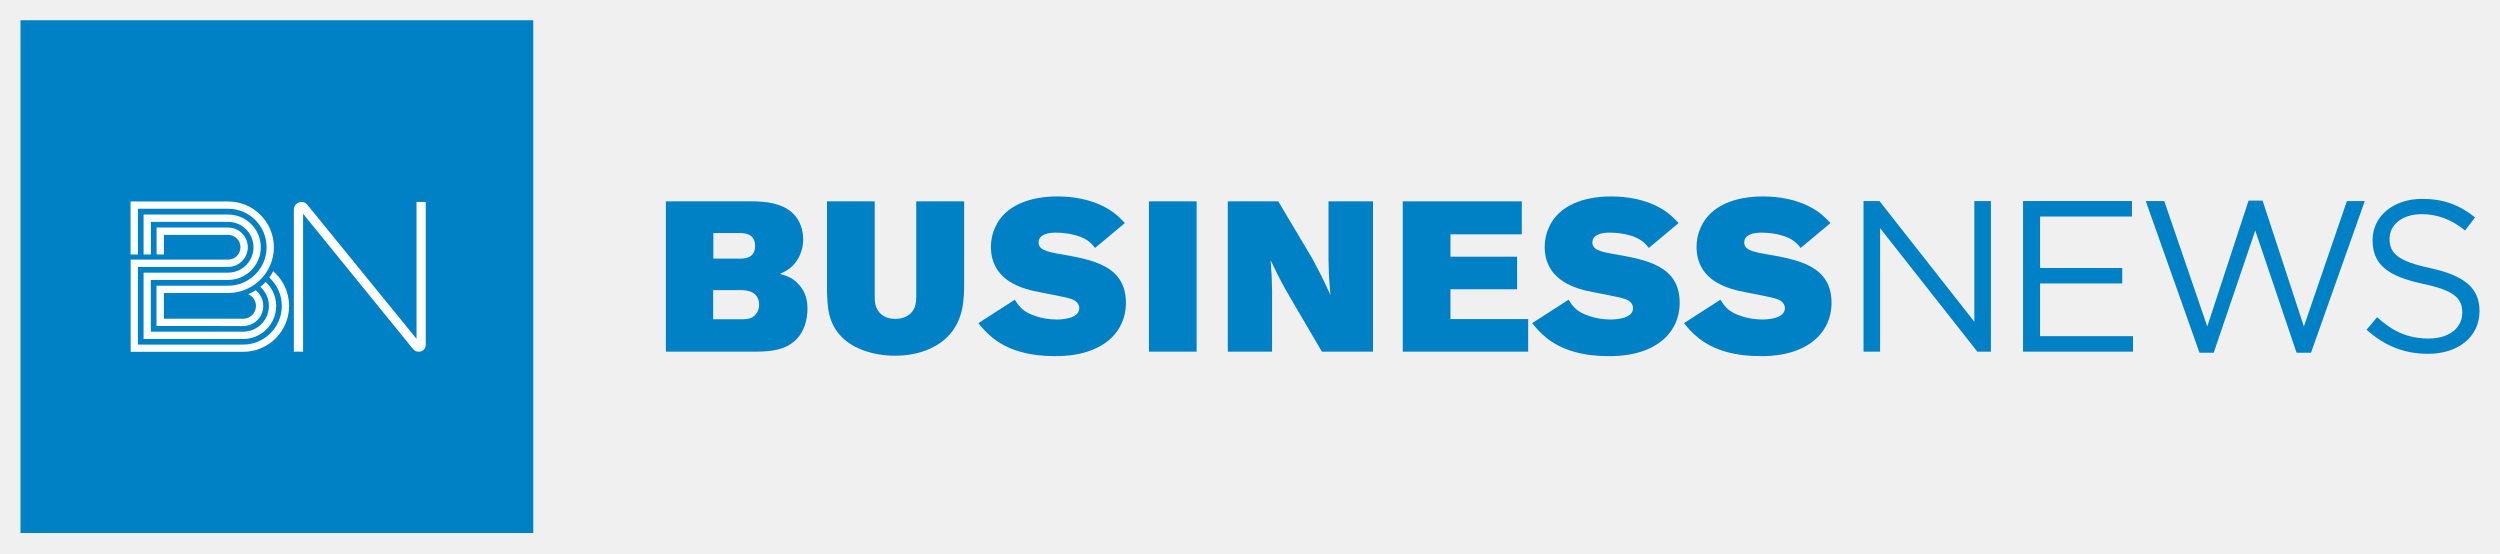
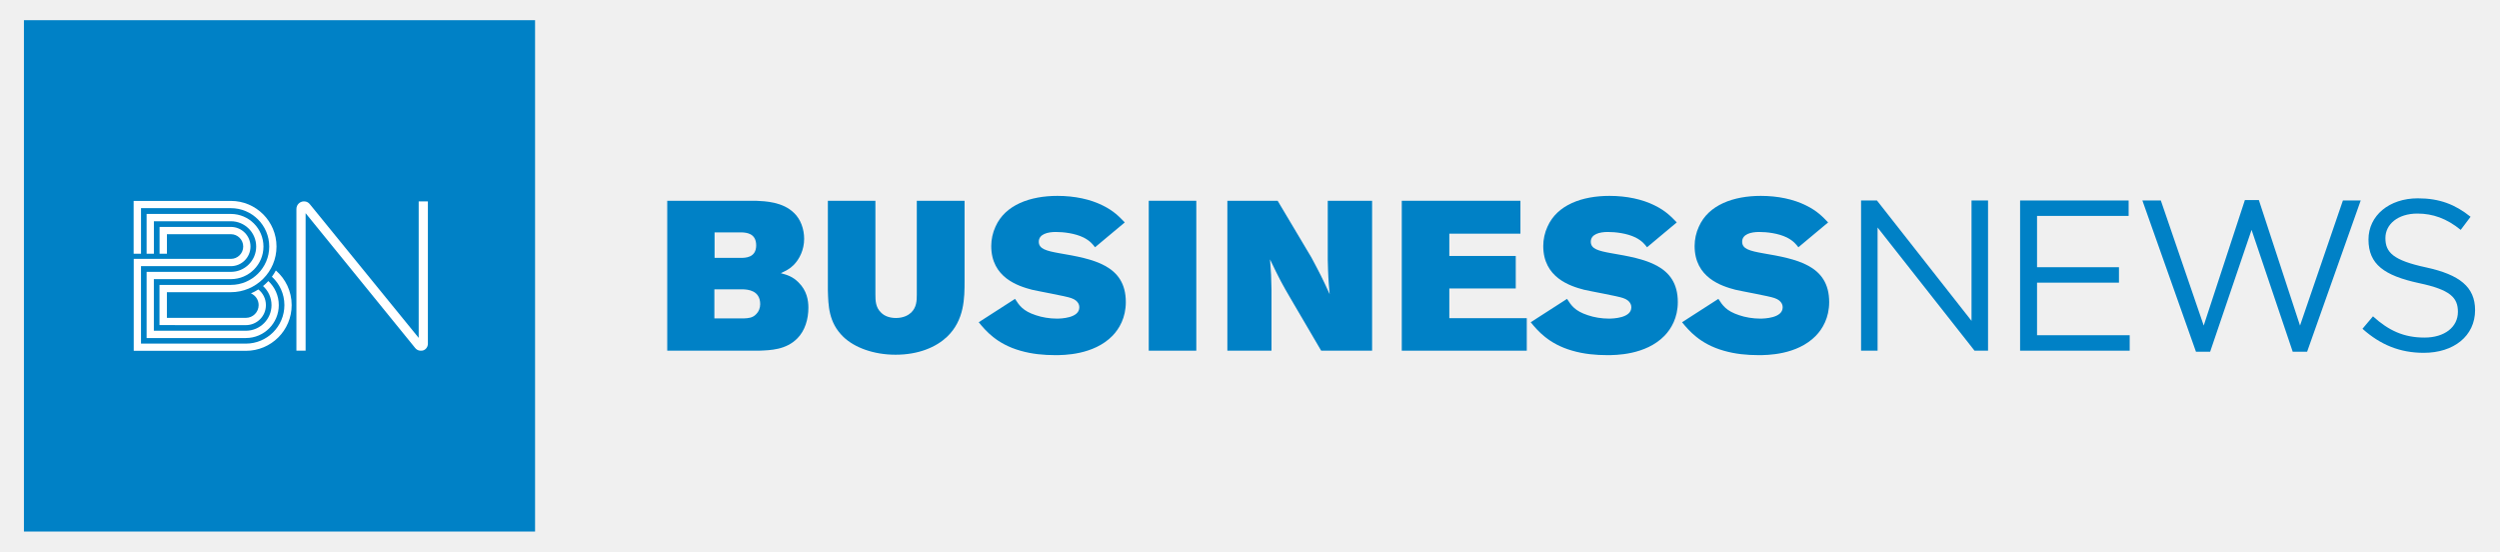
- <svg xmlns="http://www.w3.org/2000/svg" version="1.1" id="Layer_1" x="32px" y="145px" viewBox="0 0 345.827 76.535" style="enable-background:new 0 0 345.827 76.535;" xml:space="preserve">
+ <svg xmlns="http://www.w3.org/2000/svg" viewBox="0 0 345.827 76.535" width="145" height="32" preserveAspectRatio="xMidYMid meet" role="img" aria-label="Business News logo">
  <style type="text/css">
	.st0{fill:#0081C6;}
	.st1{fill:#FFFFFF;}
</style>
  <path class="st0" d="M98.679,32.238v3.535h3.624c0.618,0,2.15,0,2.15-1.737  c0-1.71-1.413-1.769-2.002-1.799H98.679z M98.651,40.135v4.033h4.123  c0.588-0.03,1.207-0.057,1.708-0.619c0.324-0.322,0.529-0.823,0.529-1.352  c0-1.944-1.765-2.034-2.384-2.062H98.651z M92.111,27.852h12.314  c1.295,0.056,3.71,0.147,5.27,1.679c0.942,0.882,1.414,2.268,1.414,3.592  c0,1.532-0.646,2.826-1.47,3.652c-0.56,0.56-1.091,0.796-1.769,1.12  c0.854,0.235,1.621,0.442,2.445,1.267c1.176,1.148,1.383,2.502,1.383,3.534  c0,1.563-0.47,3.18-1.531,4.24c-1.561,1.593-3.71,1.651-5.33,1.71H92.111  V27.852z" />
  <path class="st0" d="M114.401,27.852h6.598v12.988c0,0.882,0.03,1.796,0.766,2.504  c0.529,0.559,1.324,0.767,2.091,0.767c1.031,0,1.709-0.384,2.091-0.738  c0.767-0.737,0.797-1.651,0.797-2.533V27.852h6.628v11.075  c0,2.386,0,5.477-2.447,7.806c-1.501,1.412-3.917,2.474-7.127,2.474  c-3.065,0-5.716-1.002-7.245-2.474c-2.062-2.005-2.092-4.331-2.152-6.51V27.852z" />
  <path class="st0" d="M140.374,41.46c0.589,0.912,1.089,1.679,2.886,2.266  c0.855,0.296,1.914,0.472,2.917,0.472c0.53,0,3.121-0.06,3.121-1.563  c0-0.146,0-0.913-1.149-1.292c-0.736-0.267-4.563-0.945-5.418-1.151  c-1.916-0.499-5.657-1.679-5.657-6.069c0-0.912,0.207-1.855,0.588-2.678  c1.356-3.065,4.863-4.272,8.603-4.272c2.387,0,4.565,0.47,6.274,1.325  c1.562,0.765,2.327,1.592,3.064,2.357l-4.124,3.446  c-0.324-0.414-0.678-0.882-1.59-1.353c-1.208-0.592-2.801-0.769-3.859-0.769  c-1.119,0-2.357,0.295-2.357,1.356c0,1.001,1.06,1.269,2.857,1.592  c4.624,0.795,9.219,1.617,9.219,6.773c0,2.182-0.913,3.711-1.855,4.686  c-2.623,2.679-6.806,2.679-7.954,2.679c-1.562,0-3.21-0.146-4.831-0.617  c-3.3-0.94-4.832-2.797-5.773-3.945L140.374,41.46z" />
  <rect x="158.932" y="27.851" class="st0" width="6.599" height="20.795" />
  <path class="st0" d="M169.841,27.852h6.979l4.685,7.866  c1.148,2.149,1.472,2.767,2.534,5.094c-0.178-2.034-0.208-2.474-0.265-4.801  v-8.159h6.154v20.795h-7.068l-4.211-7.186c-1.207-2.063-1.561-2.712-2.888-5.48  c0.147,1.886,0.178,2.357,0.206,4.241v8.425h-6.125V27.852z" />
  <polygon class="st0" points="194.045,27.852 210.511,27.852 210.511,32.415 200.643,32.415   200.643,35.508 209.863,35.508 209.863,40.016 200.643,40.016 200.643,44.138   211.393,44.138 211.393,48.646 194.045,48.646 " />
  <path class="st0" d="M216.978,41.46c0.588,0.912,1.089,1.679,2.886,2.266  c0.854,0.296,1.915,0.472,2.916,0.472c0.53,0,3.121-0.06,3.121-1.563  c0-0.146,0-0.913-1.146-1.292c-0.738-0.267-4.566-0.945-5.422-1.151  c-1.915-0.499-5.654-1.679-5.654-6.069c0-0.912,0.205-1.855,0.588-2.678  c1.354-3.065,4.859-4.272,8.601-4.272c2.386,0,4.565,0.47,6.275,1.325  c1.559,0.765,2.325,1.592,3.062,2.357l-4.123,3.446  c-0.324-0.414-0.678-0.882-1.59-1.353c-1.207-0.592-2.798-0.769-3.859-0.769  c-1.119,0-2.357,0.295-2.357,1.356c0,1.001,1.062,1.269,2.858,1.592  c4.624,0.795,9.218,1.617,9.218,6.773c0,2.182-0.913,3.711-1.854,4.686  c-2.622,2.679-6.804,2.679-7.953,2.679c-1.562,0-3.212-0.146-4.832-0.617  c-3.298-0.94-4.831-2.797-5.774-3.945L216.978,41.46z" />
  <path class="st0" d="M237.981,41.46c0.59,0.912,1.09,1.679,2.887,2.266  c0.855,0.296,1.914,0.472,2.919,0.472c0.527,0,3.119-0.06,3.119-1.563  c0-0.146,0-0.913-1.148-1.292c-0.736-0.267-4.565-0.945-5.419-1.151  c-1.916-0.499-5.654-1.679-5.654-6.069c0-0.912,0.203-1.855,0.588-2.678  c1.353-3.065,4.86-4.272,8.599-4.272c2.387,0,4.565,0.47,6.275,1.325  c1.561,0.765,2.327,1.592,3.064,2.357l-4.125,3.446  c-0.323-0.414-0.677-0.882-1.591-1.353c-1.206-0.592-2.797-0.769-3.858-0.769  c-1.118,0-2.356,0.295-2.356,1.356c0,1.001,1.061,1.269,2.856,1.592  c4.625,0.795,9.221,1.617,9.221,6.773c0,2.182-0.913,3.711-1.856,4.686  c-2.621,2.679-6.804,2.679-7.954,2.679c-1.56,0-3.21-0.146-4.83-0.617  c-3.3-0.94-4.831-2.797-5.776-3.945L237.981,41.46z" />
  <polygon class="st0" points="273.112,27.811 275.404,27.811 275.404,48.646 273.529,48.646   260.075,31.561 260.075,48.646 257.784,48.646 257.784,27.811 259.986,27.811   273.112,44.509 " />
  <polygon class="st0" points="294.915,29.951 282.204,29.951 282.204,37.068 293.573,37.068   293.573,39.21 282.204,39.21 282.204,46.502 295.061,46.502 295.061,48.646   279.852,48.646 279.852,27.811 294.915,27.811 " />
  <polygon class="st0" points="311.048,27.752 312.987,27.752 318.698,45.162 324.651,27.81   327.121,27.81 319.682,48.795 317.686,48.795 311.974,31.888 306.226,48.795   304.26,48.795 296.823,27.81 299.383,27.81 305.334,45.162 " />
  <path class="st0" d="M336.205,37.096c4.645,1.012,6.788,2.71,6.788,5.924  c0,3.602-2.976,5.924-7.117,5.924c-3.3,0-6.01-1.102-8.51-3.335l1.457-1.727  c2.177,1.967,4.259,2.946,7.147,2.946c2.795,0,4.641-1.456,4.641-3.57  c0-1.965-1.041-3.066-5.416-3.987c-4.794-1.044-6.995-2.592-6.995-6.044  c0-3.332,2.885-5.716,6.847-5.716c3.035,0,5.208,0.866,7.321,2.561l-1.37,1.816  c-1.935-1.578-3.869-2.262-6.011-2.262c-2.709,0-4.438,1.489-4.438,3.394  C330.548,35.013,331.621,36.114,336.205,37.096" />
  <rect x="2.835" y="2.801" class="st0" width="70.933" height="70.933" />
  <path class="st1" d="M57.619,27.935v18.936L42.526,28.344  c-0.188-0.243-0.453-0.408-0.808-0.408c-0.007,0-0.014-0.001-0.02-0.001  c-0.008,0-0.014,0.001-0.021,0.001c-0.568,0.012-1.026,0.474-1.027,1.046h-0.001  v19.667h1.277V29.572l15.193,18.688c0.167,0.219,0.422,0.368,0.711,0.389  c0.026,0.002,0.127,0,0.153,0c0.512,0,0.912-0.447,0.912-0.968V27.935H57.619z" />
  <path class="st1" d="M31.554,38.722c2.498,0,4.522-2.025,4.522-4.522  c0-2.497-2.025-4.522-4.522-4.522H19.862v5.523h1.009v-4.511h10.683  c1.938,0,3.513,1.574,3.513,3.511c0,1.937-1.576,3.513-3.513,3.513H19.862v9.178  h13.775c2.522,0,4.566-2.047,4.566-4.568c0-1.316-0.558-2.503-1.45-3.336  c-0.229,0.248-0.475,0.48-0.737,0.694c0.722,0.651,1.178,1.595,1.178,2.642  c0,1.962-1.596,3.557-3.557,3.557H20.866v-7.157H31.554z" />
  <path class="st1" d="M19.085,28.875H31.554c2.935,0,5.323,2.39,5.323,5.325  s-2.388,5.322-5.323,5.322h-9.905v5.575l11.978,0.005h0.01  c1.535,0,2.779-1.243,2.779-2.779c0-0.879-0.409-1.664-1.047-2.173  c-0.326,0.21-0.671,0.393-1.03,0.548c0.628,0.272,1.069,0.898,1.069,1.625  c0,0.976-0.794,1.771-1.771,1.771h-0.01H22.675v-3.562h8.877  c3.496,0,6.334-2.835,6.334-6.331c0-3.497-2.835-6.331-6.331-6.331H18.061v7.33  h1.024V28.875z" />
  <path class="st1" d="M37.795,37.519c-0.161,0.303-0.344,0.592-0.547,0.867  c1.064,0.977,1.733,2.38,1.733,3.936c0,2.947-2.397,5.345-5.344,5.345  l-14.555-0.001V36.922h12.472c1.503,0,2.722-1.219,2.722-2.723  c0-1.502-1.218-2.721-2.722-2.721H21.66v3.722h1.019v-2.714h8.875  c0.945,0,1.713,0.768,1.713,1.713c0,0.945-0.767,1.714-1.713,1.714H18.074v12.754  h15.563c3.509,0,6.353-2.835,6.353-6.344C39.99,40.404,39.14,38.683,37.795,37.519" />
</svg>
